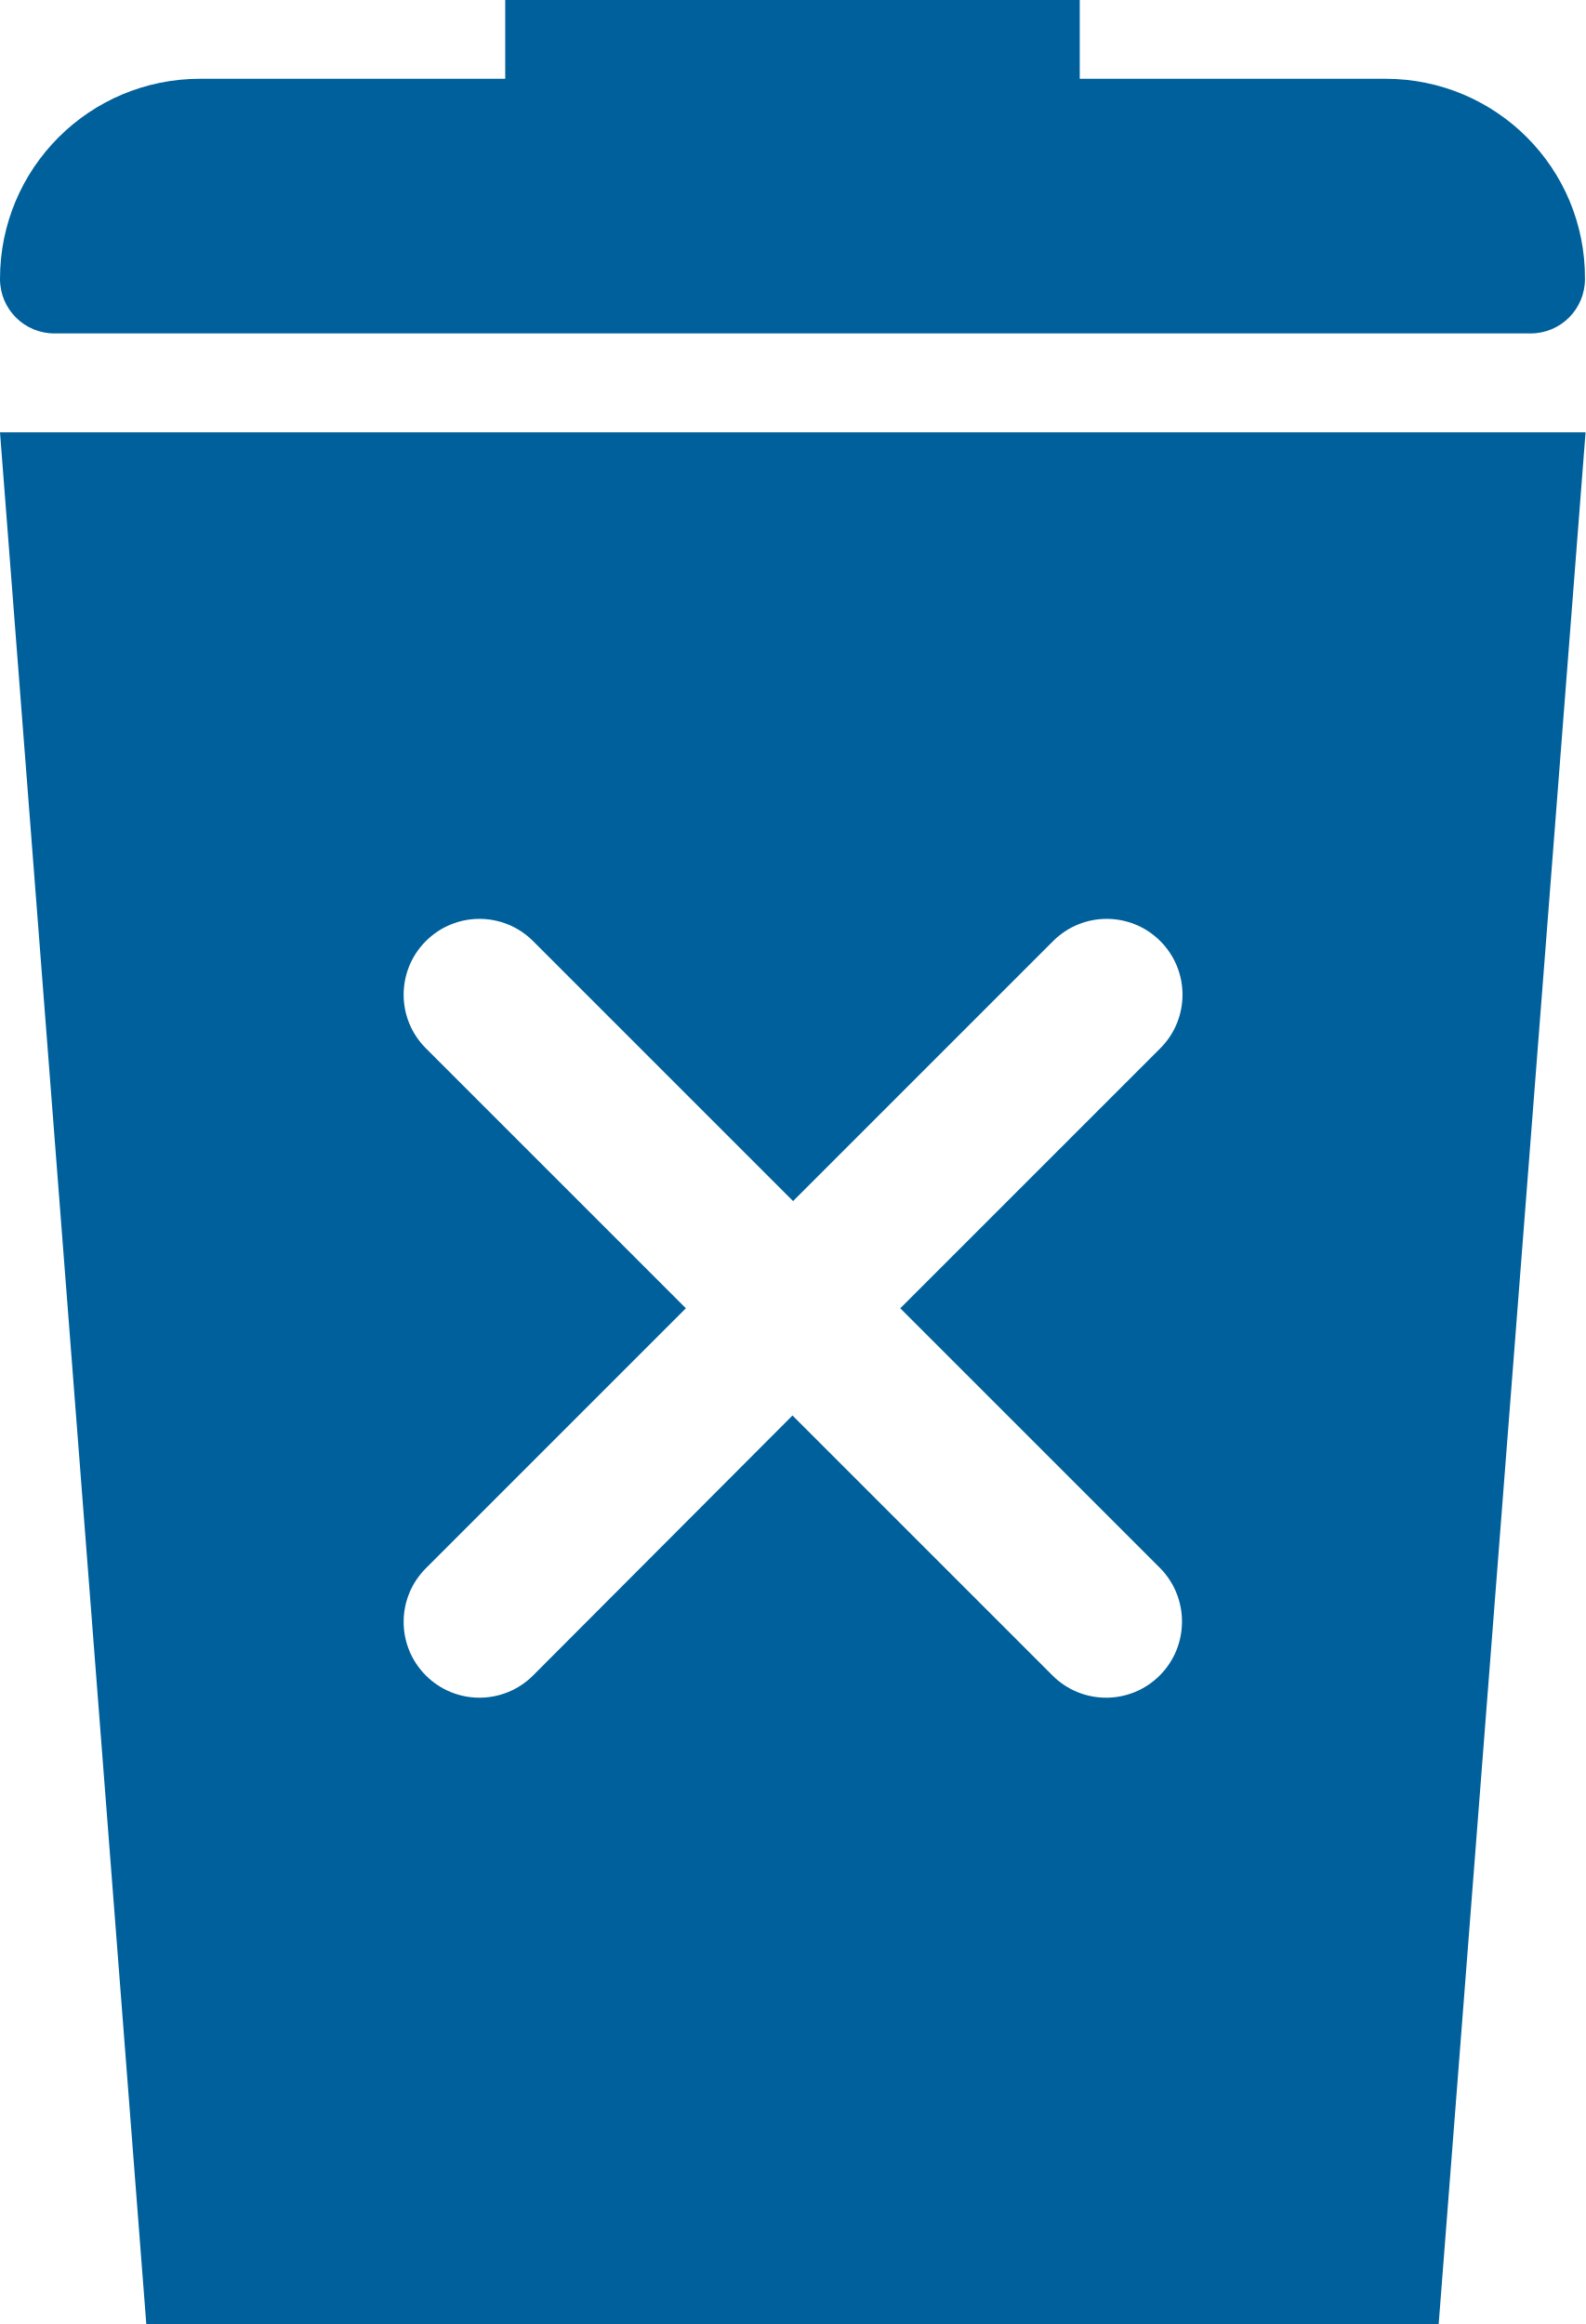
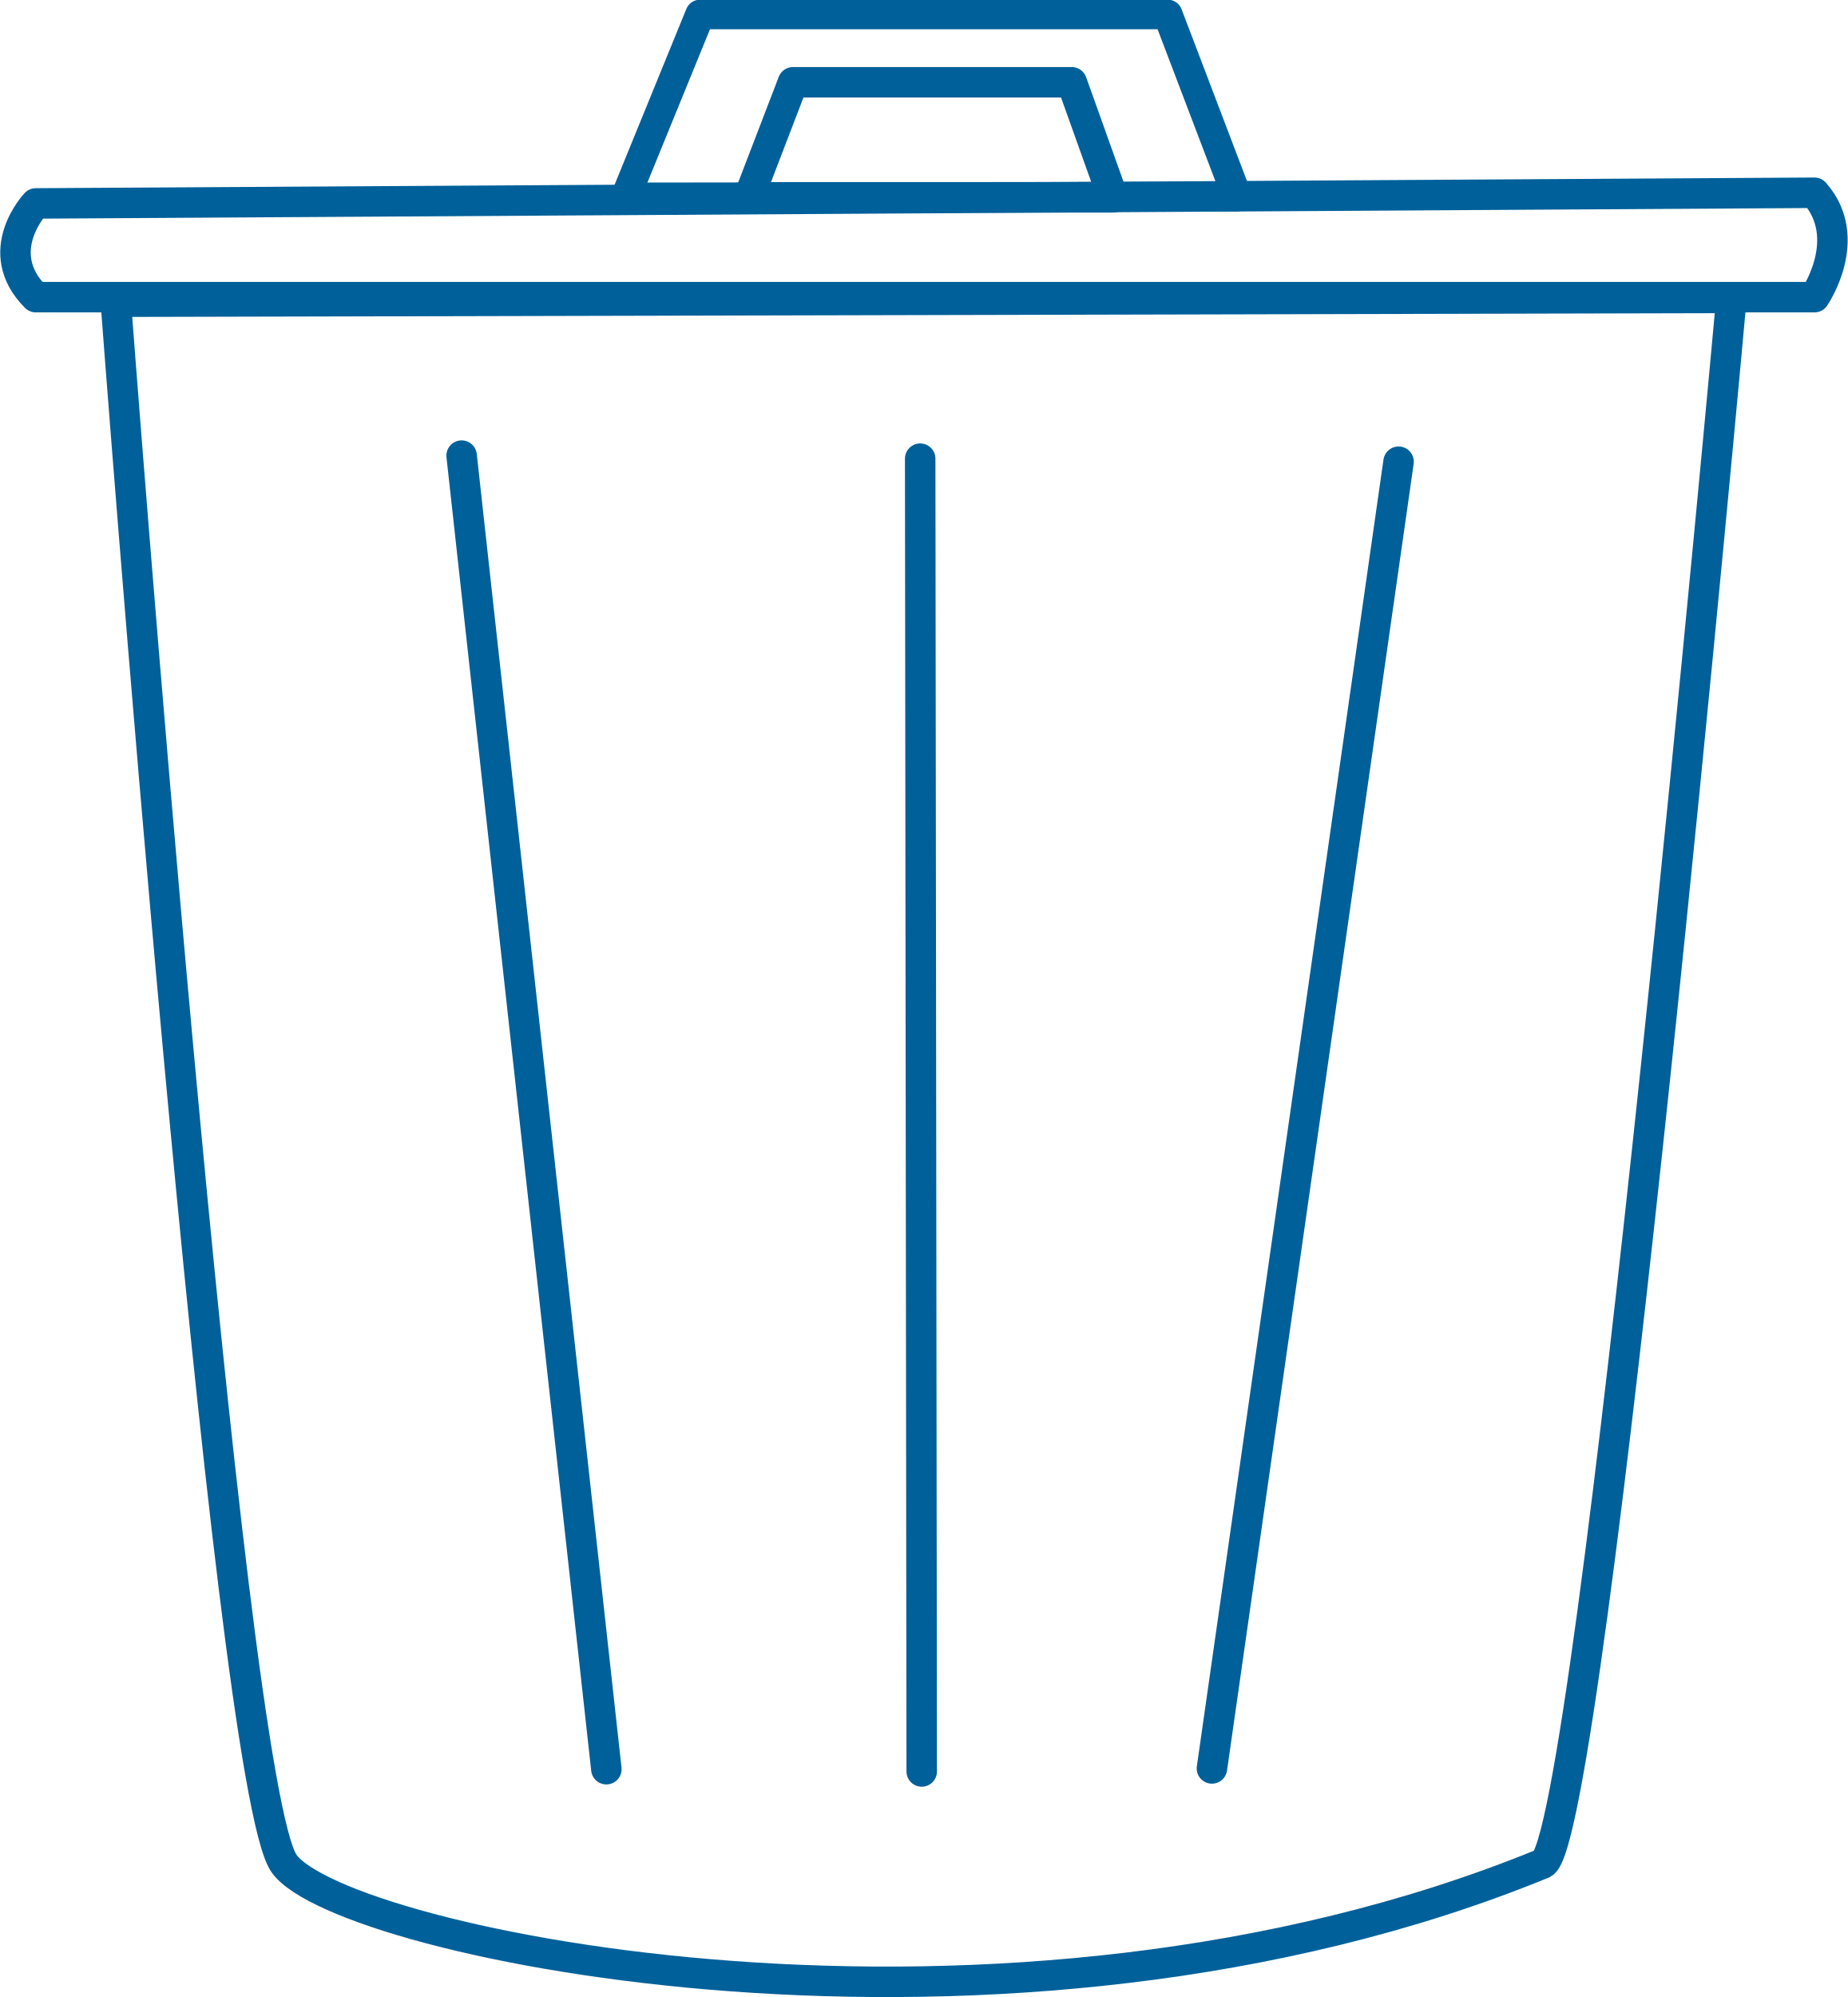
- <svg xmlns="http://www.w3.org/2000/svg" version="1.1" id="Laag_1" x="0px" y="0px" viewBox="0 0 267.7 392.4" style="enable-background:new 0 0 267.7 392.4;" xml:space="preserve">
+ <svg xmlns="http://www.w3.org/2000/svg" version="1.1" id="Laag_2_00000092422028308821544070000006506088187614270099_" x="0px" y="0px" viewBox="0 0 242.5 262.1" style="enable-background:new 0 0 242.5 262.1;" xml:space="preserve">
  <style type="text/css">
- 	.st0{fill:#00609B;}
+ 	.st0{fill:none;stroke:#00609A;stroke-width:4;stroke-linecap:round;stroke-linejoin:round;}
+ 	.st1{fill:none;stroke:#00609A;stroke-width:3.88;stroke-linecap:round;stroke-linejoin:round;}
</style>
-   <g>
-     <path class="st0" d="M233.9,13.3h-51.6V0h-97v13.3H33.8C15.1,13.3,0,28.4,0,47.1l0,0c0,5.1,4.1,9.2,9.2,9.2h249.2   c5.1,0,9.2-4.1,9.2-9.2l0,0C267.7,28.4,252.6,13.3,233.9,13.3z" />
-     <path class="st0" d="M0,73l24.7,319.4h218.2L267.7,73H0z M195.8,282.9L195.8,282.9c-5,5-13.1,5-18.1,0l-43.9-43.9L90,282.9   c-5,5-13.1,5-18.1,0l0,0c-5-5-5-13.1,0-18.1l43.9-43.9l-43.9-43.9c-5-5-5-13.1,0-18.1v0c5-5,13.1-5,18.1,0l43.9,43.9l43.9-43.9   c5-5,13.1-5,18.1,0l0,0c5,5,5,13.1,0,18.1l-43.9,43.9l43.9,43.9C200.8,269.8,200.8,277.9,195.8,282.9z" />
-   </g>
+   <path class="st0" d="M15.2,39.6c0,0,14.6,194.5,22.1,205s94.6,28.9,165.2,0c6.4-2.2,24.8-205.5,24.8-205.5L15.2,39.6L15.2,39.6z" />
+   <line class="st0" x1="159.1" y1="232.1" x2="183.6" y2="60.6" />
+   <line class="st0" x1="79.6" y1="232.2" x2="60.6" y2="59.8" />
+   <line class="st0" x1="121" y1="232.5" x2="120.8" y2="60.2" />
+   <path class="st0" d="M4.7,39h233.5c0,0,5.3-7.7,0-13.7L4.7,26.7C4.7,26.7-1.3,33,4.7,39z" />
+   <polygon class="st0" points="146.1,25.9 140.7,10.8 104.1,10.8 98.3,25.9 " />
+   <polygon class="st1" points="162.4,25.8 153.3,1.9 91.9,1.9 82.1,25.9 " />
</svg>
